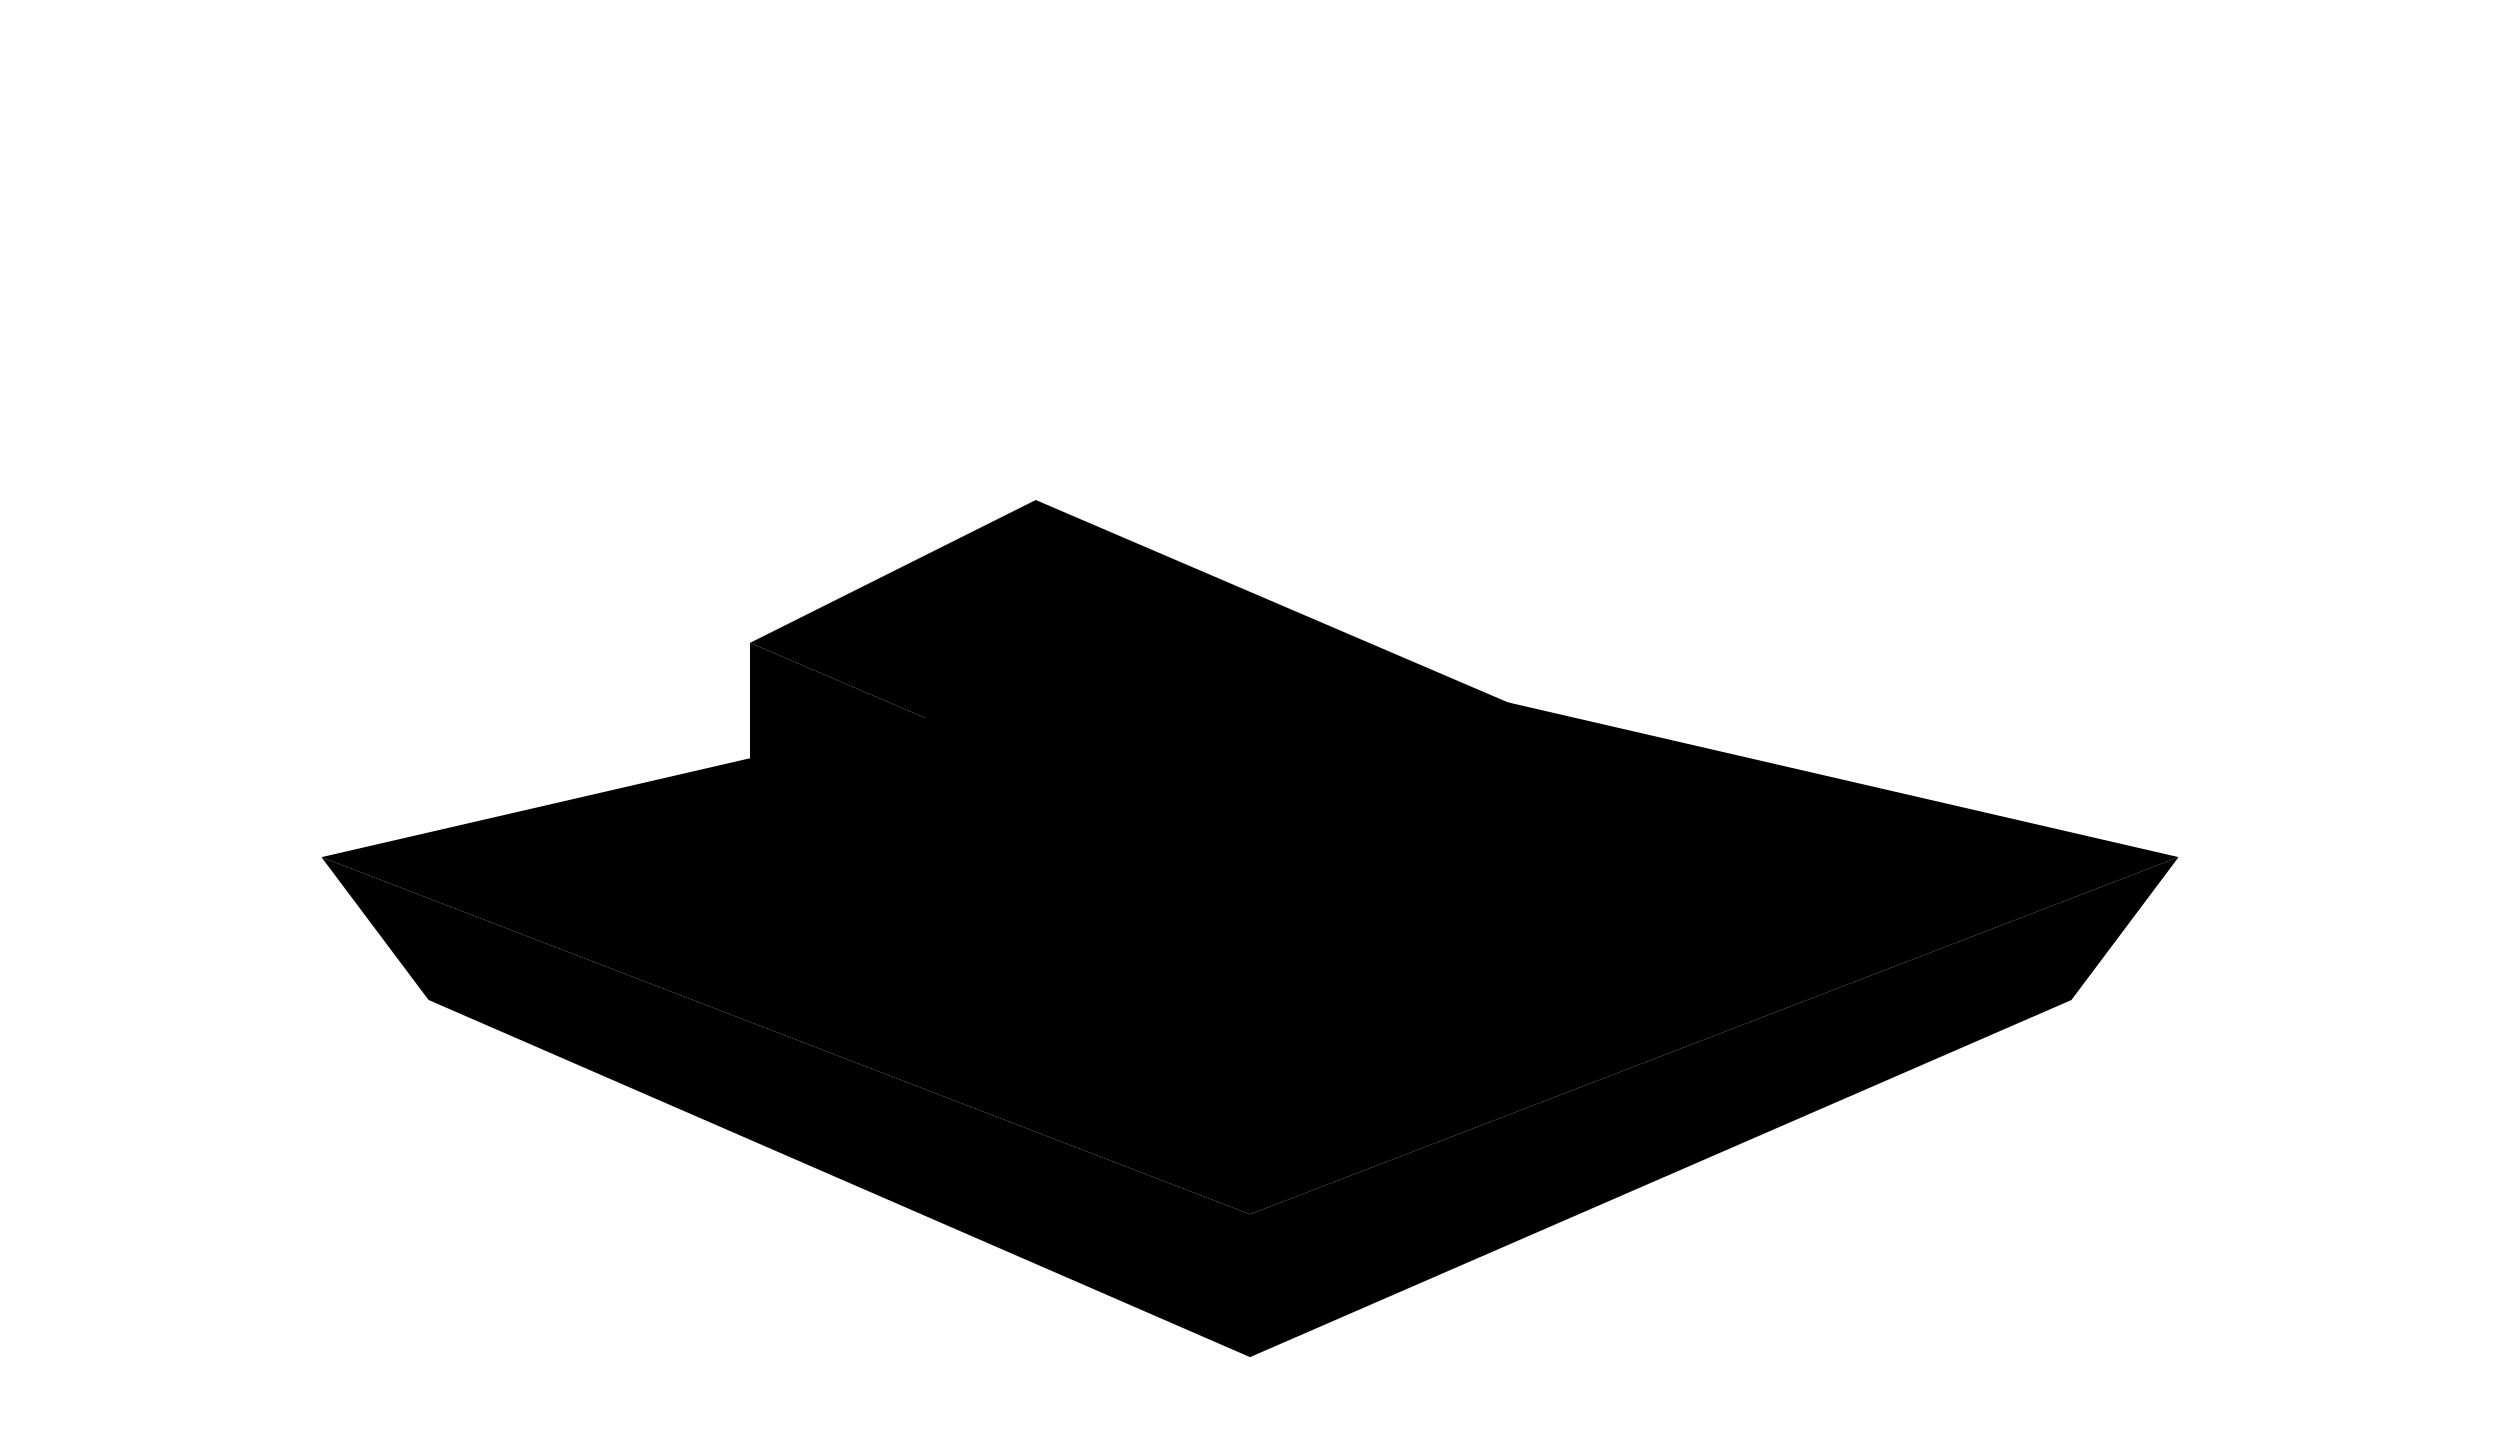
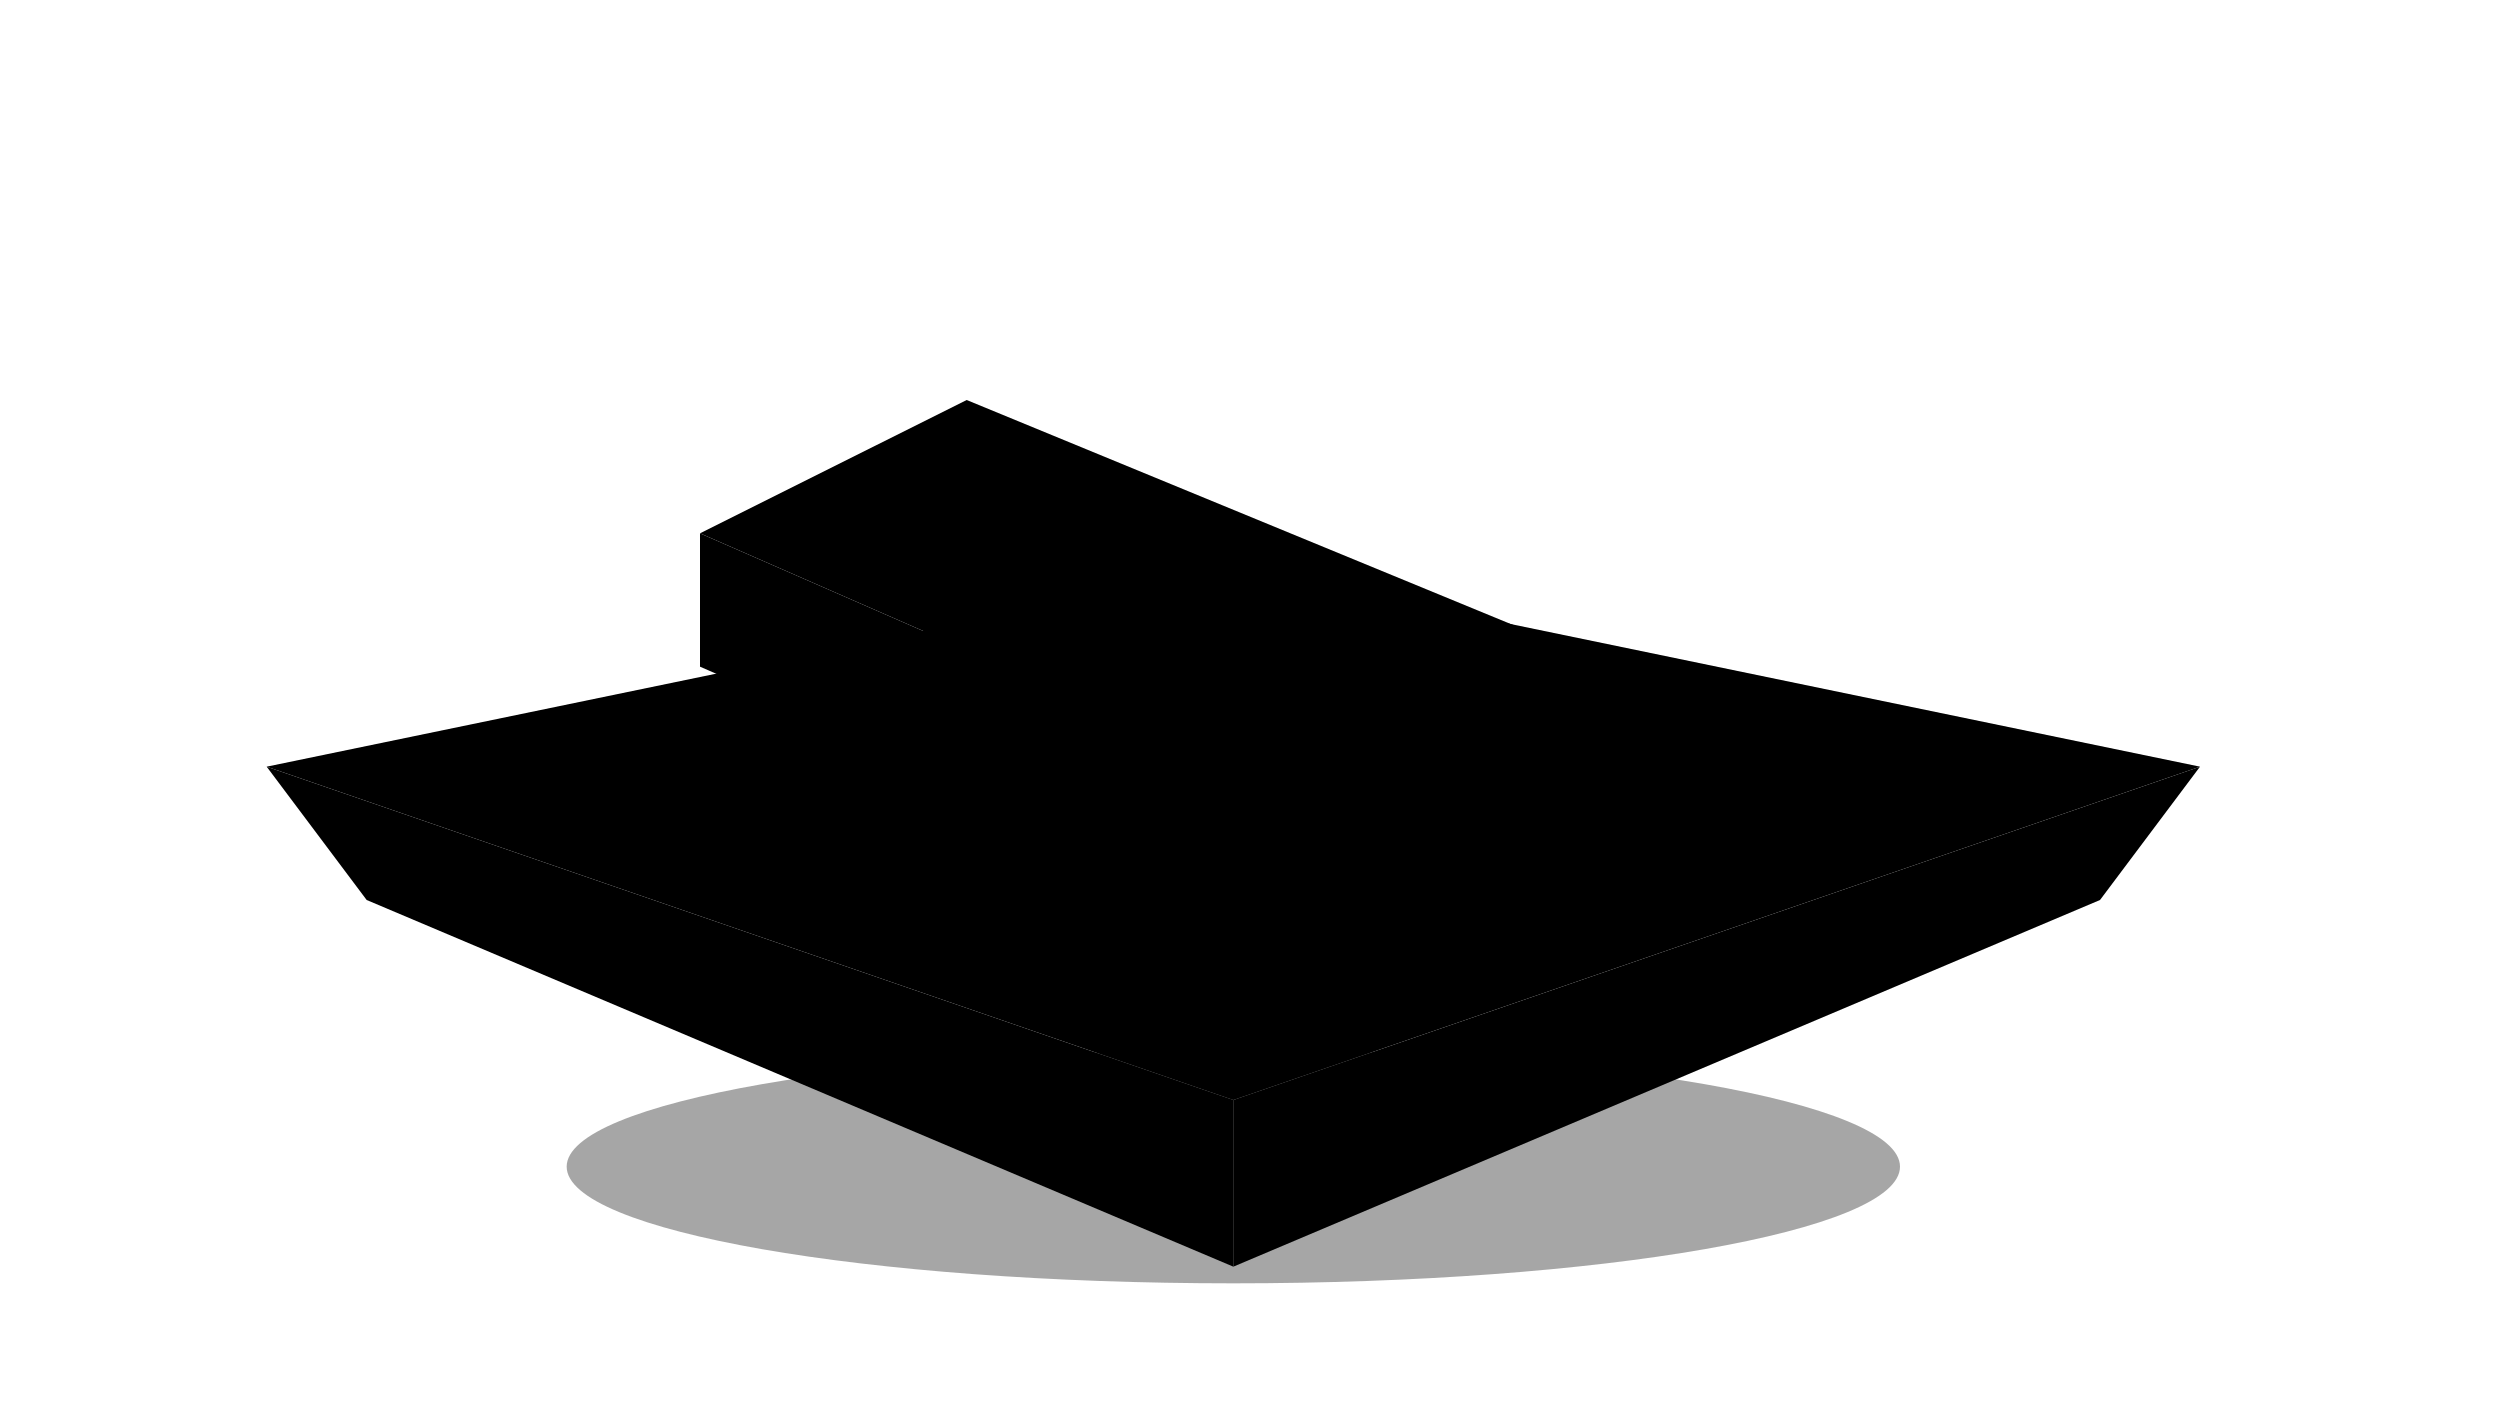
- <svg xmlns="http://www.w3.org/2000/svg" width="280" height="160" viewBox="0 0 140 80">
-   <polygon points="18,48 70,68 122,48 70,36" fill="{{hull}}" />
-   <polygon points="18,48 70,68 70,76 24,56" fill="{{trim}}" />
-   <polygon points="122,48 70,68 70,76 116,56" fill="{{hull}}" />
-   <polygon points="58,28 86,40 70,48 42,36" fill="{{cabin}}" />
-   <polygon points="42,36 70,48 70,56 42,44" fill="{{trim}}" />
-   <polygon points="86,40 70,48 70,56 86,48" fill="{{cabin}}" />
+ <svg xmlns="http://www.w3.org/2000/svg" width="300" height="170" viewBox="0 0 150 85">
+   <ellipse cx="74" cy="70" rx="40" ry="7" fill="{{shadow}}" fill-opacity="0.35" />
+   <polygon points="16,46 74,66 132,46 74,34" fill="{{hull}}" />
+   <polygon points="16,46 74,66 74,76 22,54" fill="{{trim}}" />
+   <polygon points="132,46 74,66 74,76 126,54" fill="{{hull}}" />
+   <polygon points="58,24 92,38 74,46 42,32" fill="{{cabin}}" />
+   <polygon points="42,32 74,46 74,54 42,40" fill="{{trim}}" />
+   <polygon points="92,38 74,46 74,54 92,46" fill="{{cabin}}" />
</svg>
